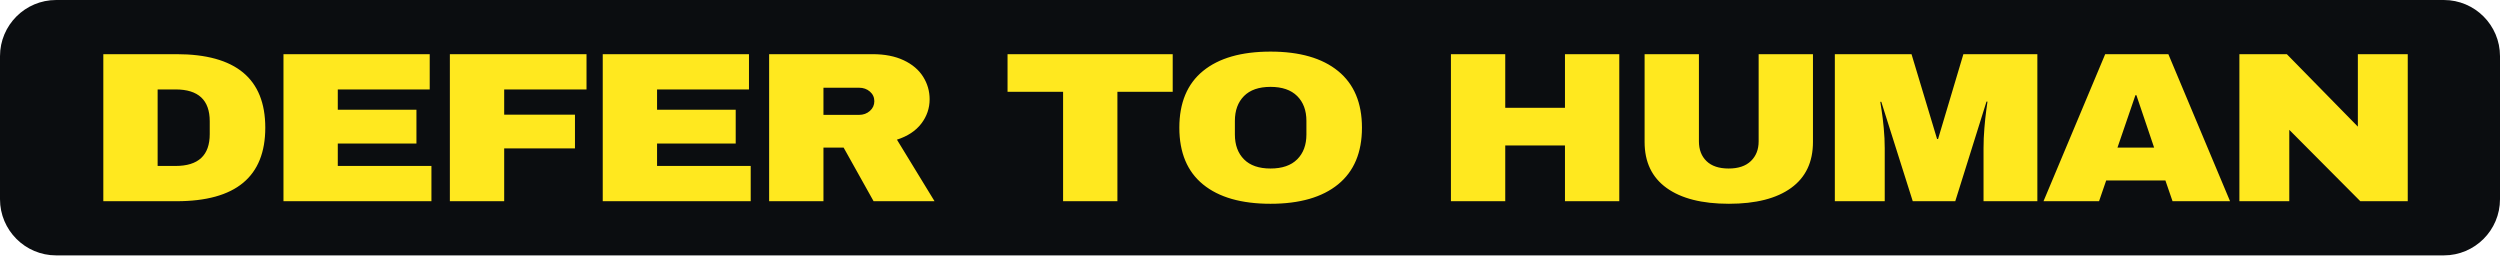
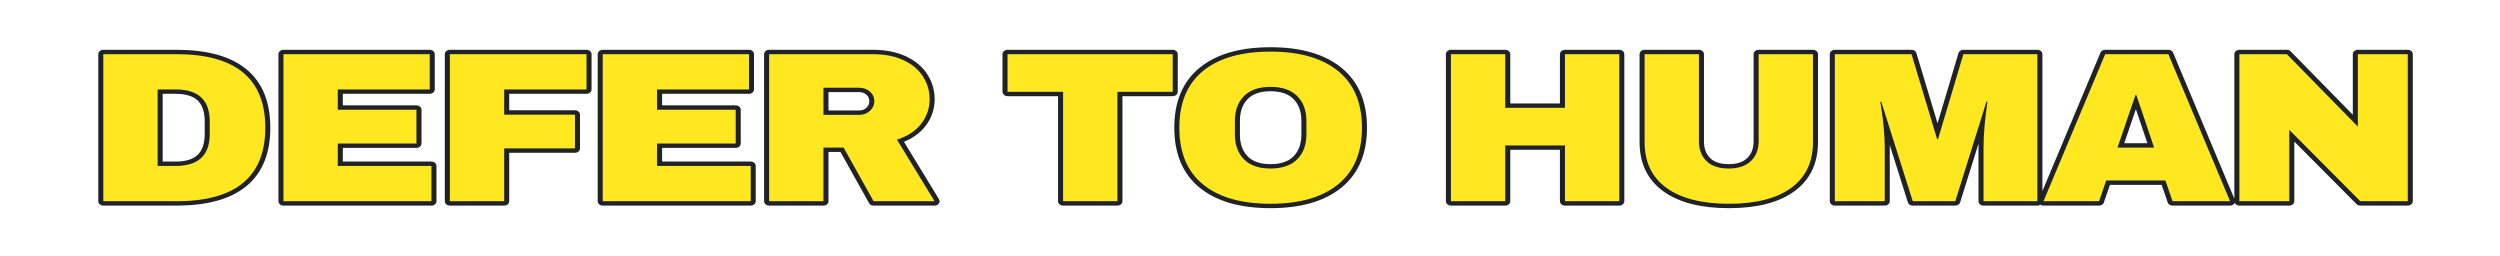
<svg xmlns="http://www.w3.org/2000/svg" width="323.04" height="33" viewBox="0 0 323.04 33" role="img" aria-label="DEFER TO HUMAN">
-   <rect x="0" y="0" width="323.04" height="33" rx="7.26" fill="#0B0D10" />
  <g transform="translate(11,26) scale(0.03175872,-0.02761628)">
-     <path d="M733.0 344Q733.0 0 372.0 0H74.0V688H372.0Q733.0 688 733.0 344ZM295.0 165H368.0Q507.0 165 507.0 314V374Q507.0 523 368.0 523H295.0Z M807.0 688H1402.0V523H1028.0V428H1348.0V270H1028.0V165H1409.0V0H807.0Z M1484.0 688H2040.0V523H1705.0V405H1993.0V247H1705.0V0H1484.0Z M2106.0 688H2701.0V523H2327.0V428H2647.0V270H2327.0V165H2708.0V0H2106.0Z M3303.0 288 3456.0 0H3208.0L3086.0 251H3004.0V0H2783.0V688H3204.0Q3278.0 688 3330.5 659.5Q3383.0 631 3409.5 582.5Q3436.0 534 3436.0 477Q3436.0 414 3402.0 363.0Q3368.0 312 3303.0 288ZM3149.0 531H3004.0V404H3149.0Q3175.0 404 3193.0 422.5Q3211.0 441 3211.0 468Q3211.0 495 3193.0 513.0Q3175.0 531 3149.0 531Z M4200.0 512V0H3979.0V512H3753.0V688H4425.0V512Z M5195.0 344Q5195.0 170 5098.0 79.0Q5001.0 -12 4823.0 -12Q4645.0 -12 4548.5 78.5Q4452.0 169 4452.0 344Q4452.0 519 4548.5 609.5Q4645.0 700 4823.0 700Q5001.0 700 5098.0 609.0Q5195.0 518 5195.0 344ZM4678.0 376V312Q4678.0 239 4715.0 196.0Q4752.0 153 4823.0 153Q4894.0 153 4931.5 196.0Q4969.0 239 4969.0 312V376Q4969.0 449 4931.5 492.0Q4894.0 535 4823.0 535Q4752.0 535 4715.0 492.0Q4678.0 449 4678.0 376Z M6021.0 0V261H5778.0V0H5557.0V688H5778.0V437H6021.0V688H6242.0V0Z M6688.0 -12Q6524.0 -12 6434.5 62.0Q6345.0 136 6345.0 277V688H6566.0V280Q6566.0 222 6597.0 187.5Q6628.0 153 6687.0 153Q6746.0 153 6777.5 188.0Q6809.0 223 6809.0 280V688H7030.0V277Q7030.0 136 6941.0 62.0Q6852.0 -12 6688.0 -12Z M7724.0 0V248Q7724.0 294 7727.5 342.5Q7731.0 391 7735.0 424.0Q7739.0 457 7740.0 466H7736.0L7609.0 0H7436.0L7308.0 465H7304.0Q7305.0 456 7309.5 423.5Q7314.0 391 7318.0 342.5Q7322.0 294 7322.0 248V0H7119.0V688H7431.0L7535.0 291H7539.0L7642.0 688H7943.0V0Z M8493.0 0 8464.0 97H8223.0L8194.0 0H7968.0L8219.0 688H8476.0L8727.0 0ZM8269.0 251H8418.0L8346.0 496H8342.0Z M9257.0 0 8968.0 334V0H8765.0V688H8958.0L9247.0 349V688H9450.0V0Z" fill="#FFE81F" />
+     <path d="M733.0 344Q733.0 0 372.0 0H74.0V688H372.0Q733.0 688 733.0 344ZM295.0 165H368.0Q507.0 165 507.0 314V374Q507.0 523 368.0 523H295.0Z M807.0 688H1402.0V523H1028.0V428H1348.0V270H1028.0V165H1409.0V0H807.0Z M1484.0 688H2040.0V523H1705.0V405H1993.0V247H1705.0V0H1484.0Z M2106.0 688H2701.0V523H2327.0V428H2647.0V270H2327.0V165H2708.0V0H2106.0Z M3303.0 288 3456.0 0H3208.0L3086.0 251H3004.0V0H2783.0V688H3204.0Q3278.0 688 3330.5 659.5Q3383.0 631 3409.5 582.5Q3436.0 534 3436.0 477Q3436.0 414 3402.0 363.0Q3368.0 312 3303.0 288ZM3149.0 531H3004.0V404H3149.0Q3175.0 404 3193.0 422.5Q3211.0 441 3211.0 468Q3211.0 495 3193.0 513.0Q3175.0 531 3149.0 531Z M4200.0 512V0H3979.0V512H3753.0V688H4425.0V512Z M5195.0 344Q5195.0 170 5098.0 79.0Q5001.0 -12 4823.0 -12Q4645.0 -12 4548.5 78.5Q4452.0 169 4452.0 344Q4452.0 519 4548.5 609.5Q4645.0 700 4823.0 700Q5001.0 700 5098.0 609.0Q5195.0 518 5195.0 344ZM4678.0 376V312Q4678.0 239 4715.0 196.0Q4752.0 153 4823.0 153Q4894.0 153 4931.5 196.0Q4969.0 239 4969.0 312V376Q4969.0 449 4931.5 492.0Q4894.0 535 4823.0 535Q4752.0 535 4715.0 492.0Q4678.0 449 4678.0 376Z M6021.0 0V261H5778.0V0H5557.0V688H5778.0V437H6021.0V688H6242.0V0Z M6688.0 -12Q6524.0 -12 6434.5 62.0Q6345.0 136 6345.0 277V688H6566.0V280Q6566.0 222 6597.0 187.5Q6628.0 153 6687.0 153Q6746.0 153 6777.5 188.0Q6809.0 223 6809.0 280V688H7030.0V277Q7030.0 136 6941.0 62.0Q6852.0 -12 6688.0 -12Z M7724.0 0V248Q7724.0 294 7727.5 342.5Q7731.0 391 7735.0 424.0Q7739.0 457 7740.0 466H7736.0L7609.0 0H7436.0L7308.0 465H7304.0Q7305.0 456 7309.5 423.5Q7314.0 391 7318.0 342.5Q7322.0 294 7322.0 248V0H7119.0V688H7431.0L7535.0 291H7539.0L7642.0 688H7943.0V0Z M8493.0 0 8464.0 97H8223.0L8194.0 0H7968.0L8219.0 688H8476.0L8727.0 0ZM8269.0 251H8418.0L8346.0 496H8342.0Z M9257.0 0 8968.0 334V0H8765.0V688H8958.0L9247.0 349V688H9450.0V0Z" fill="#FFE81F" stroke="#1F2328" stroke-width="41" stroke-linejoin="round" paint-order="stroke" />
  </g>
</svg>
